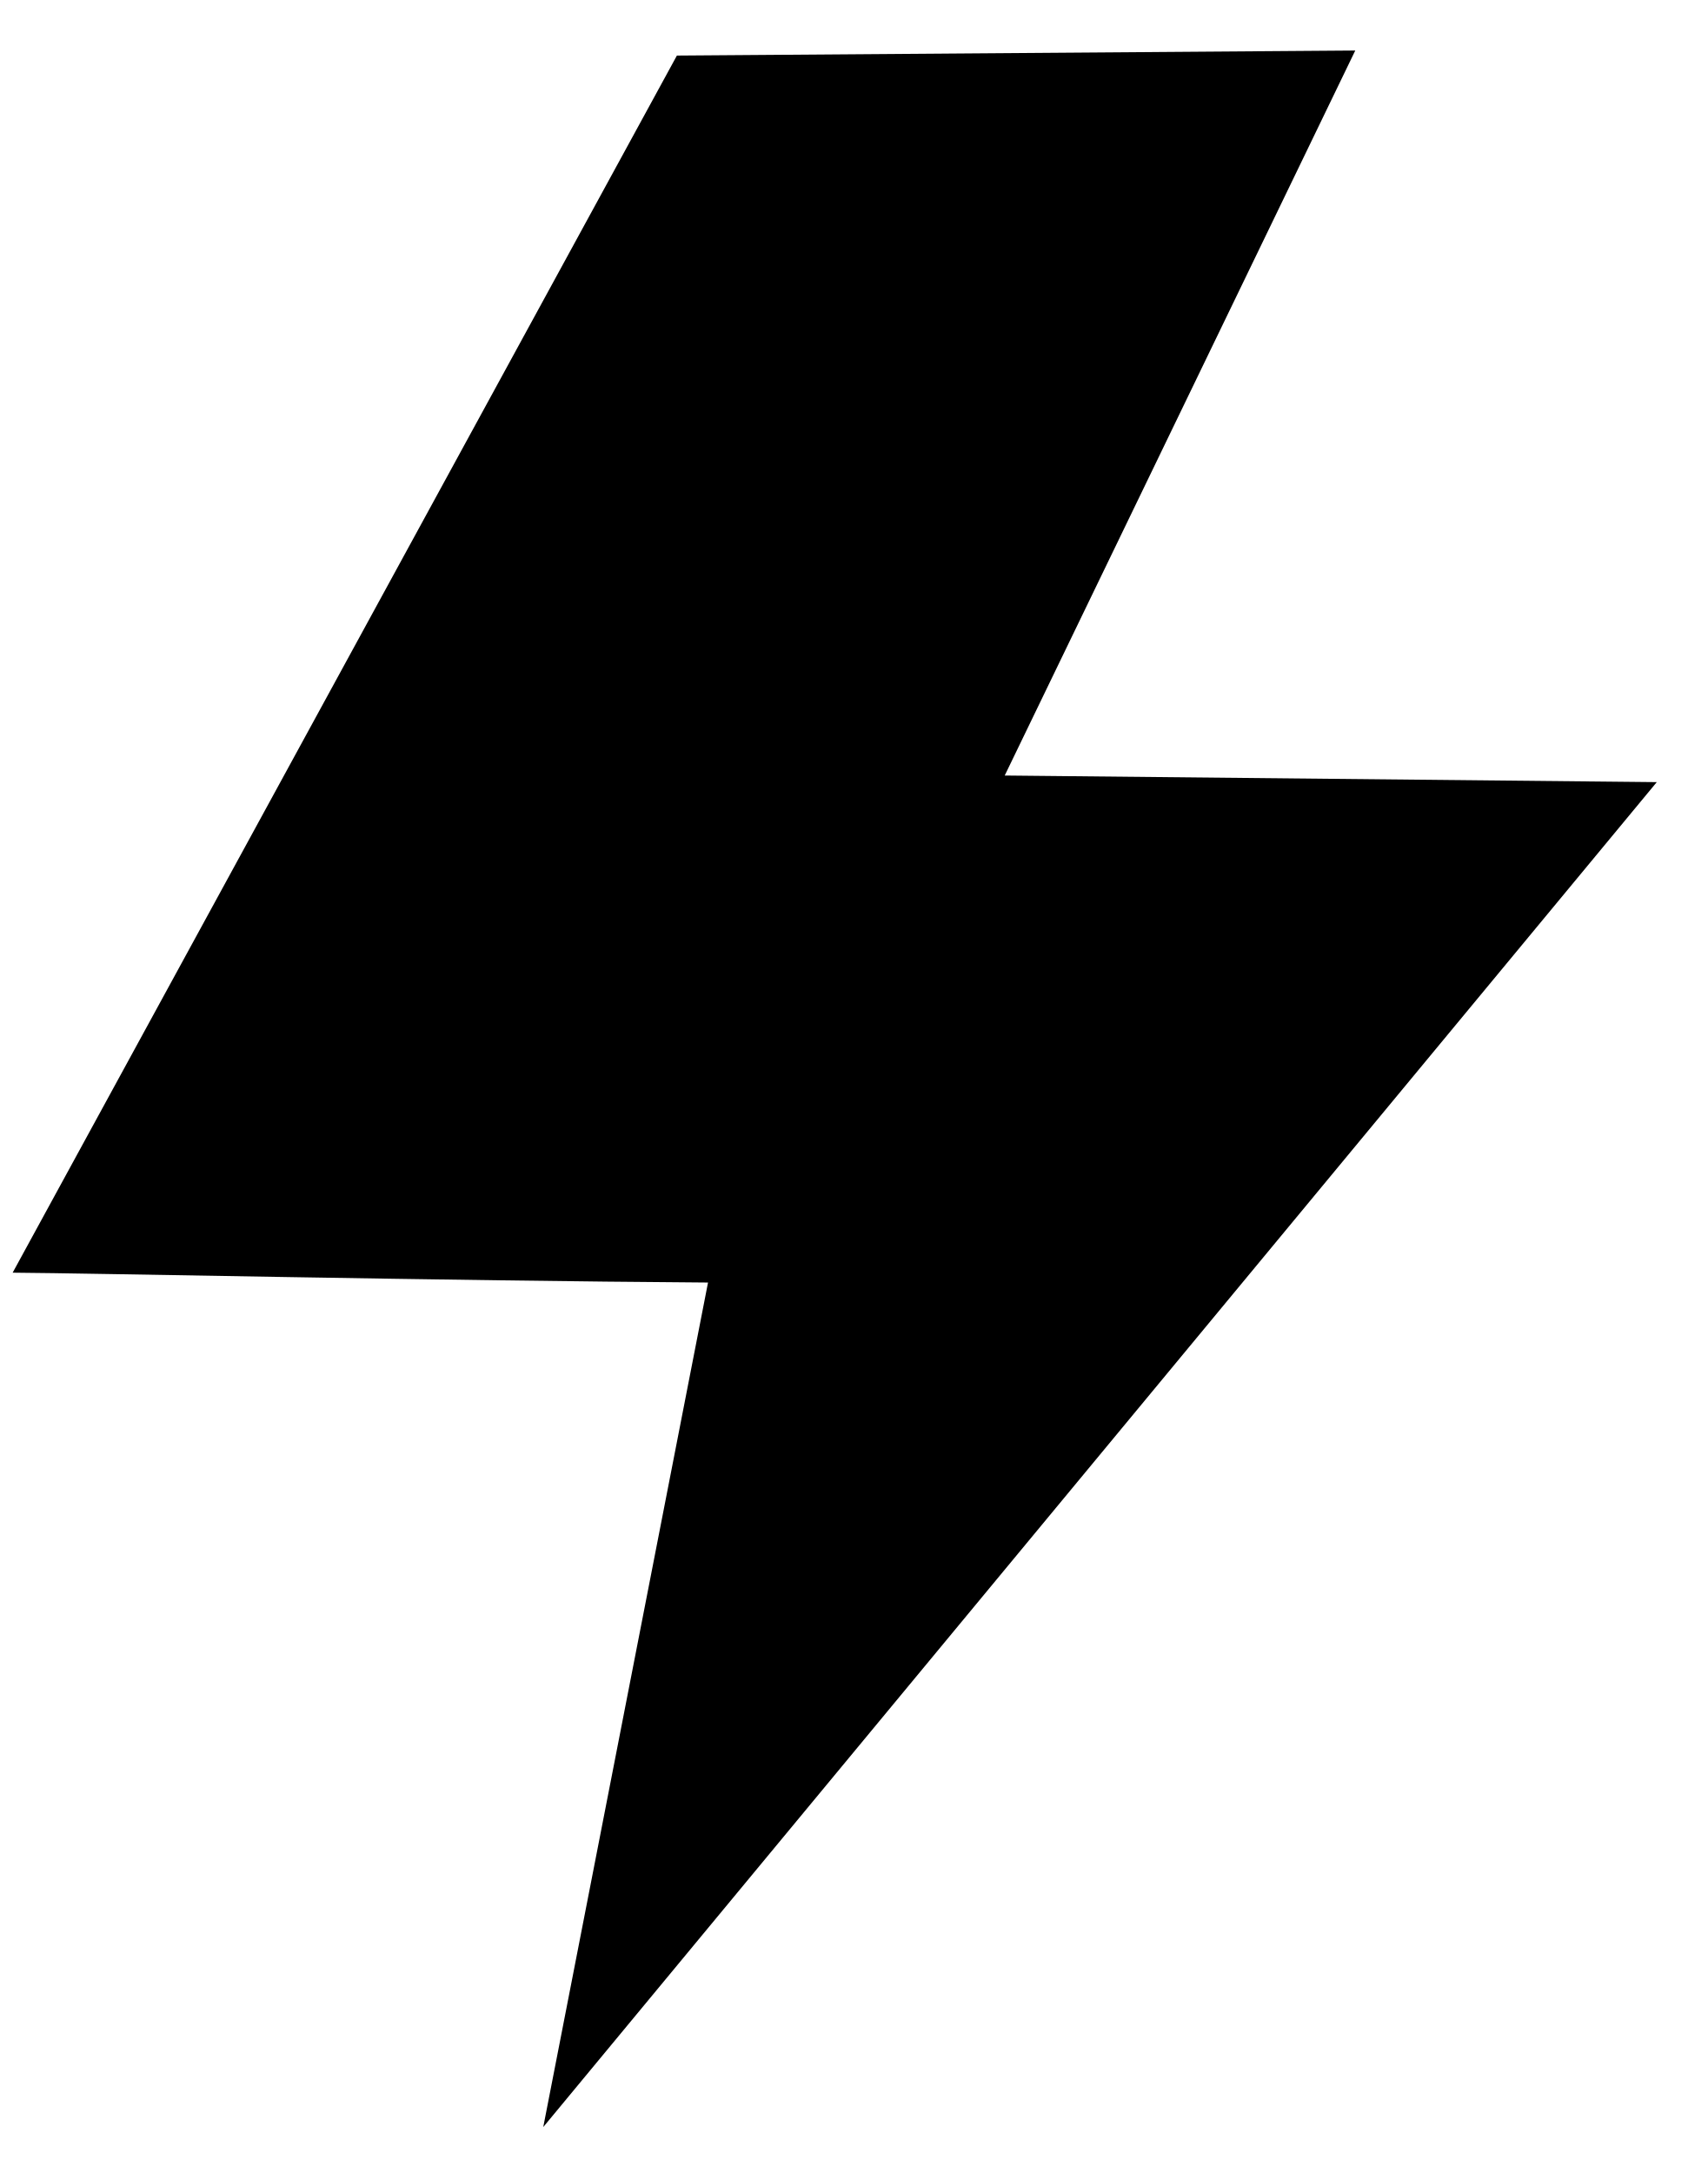
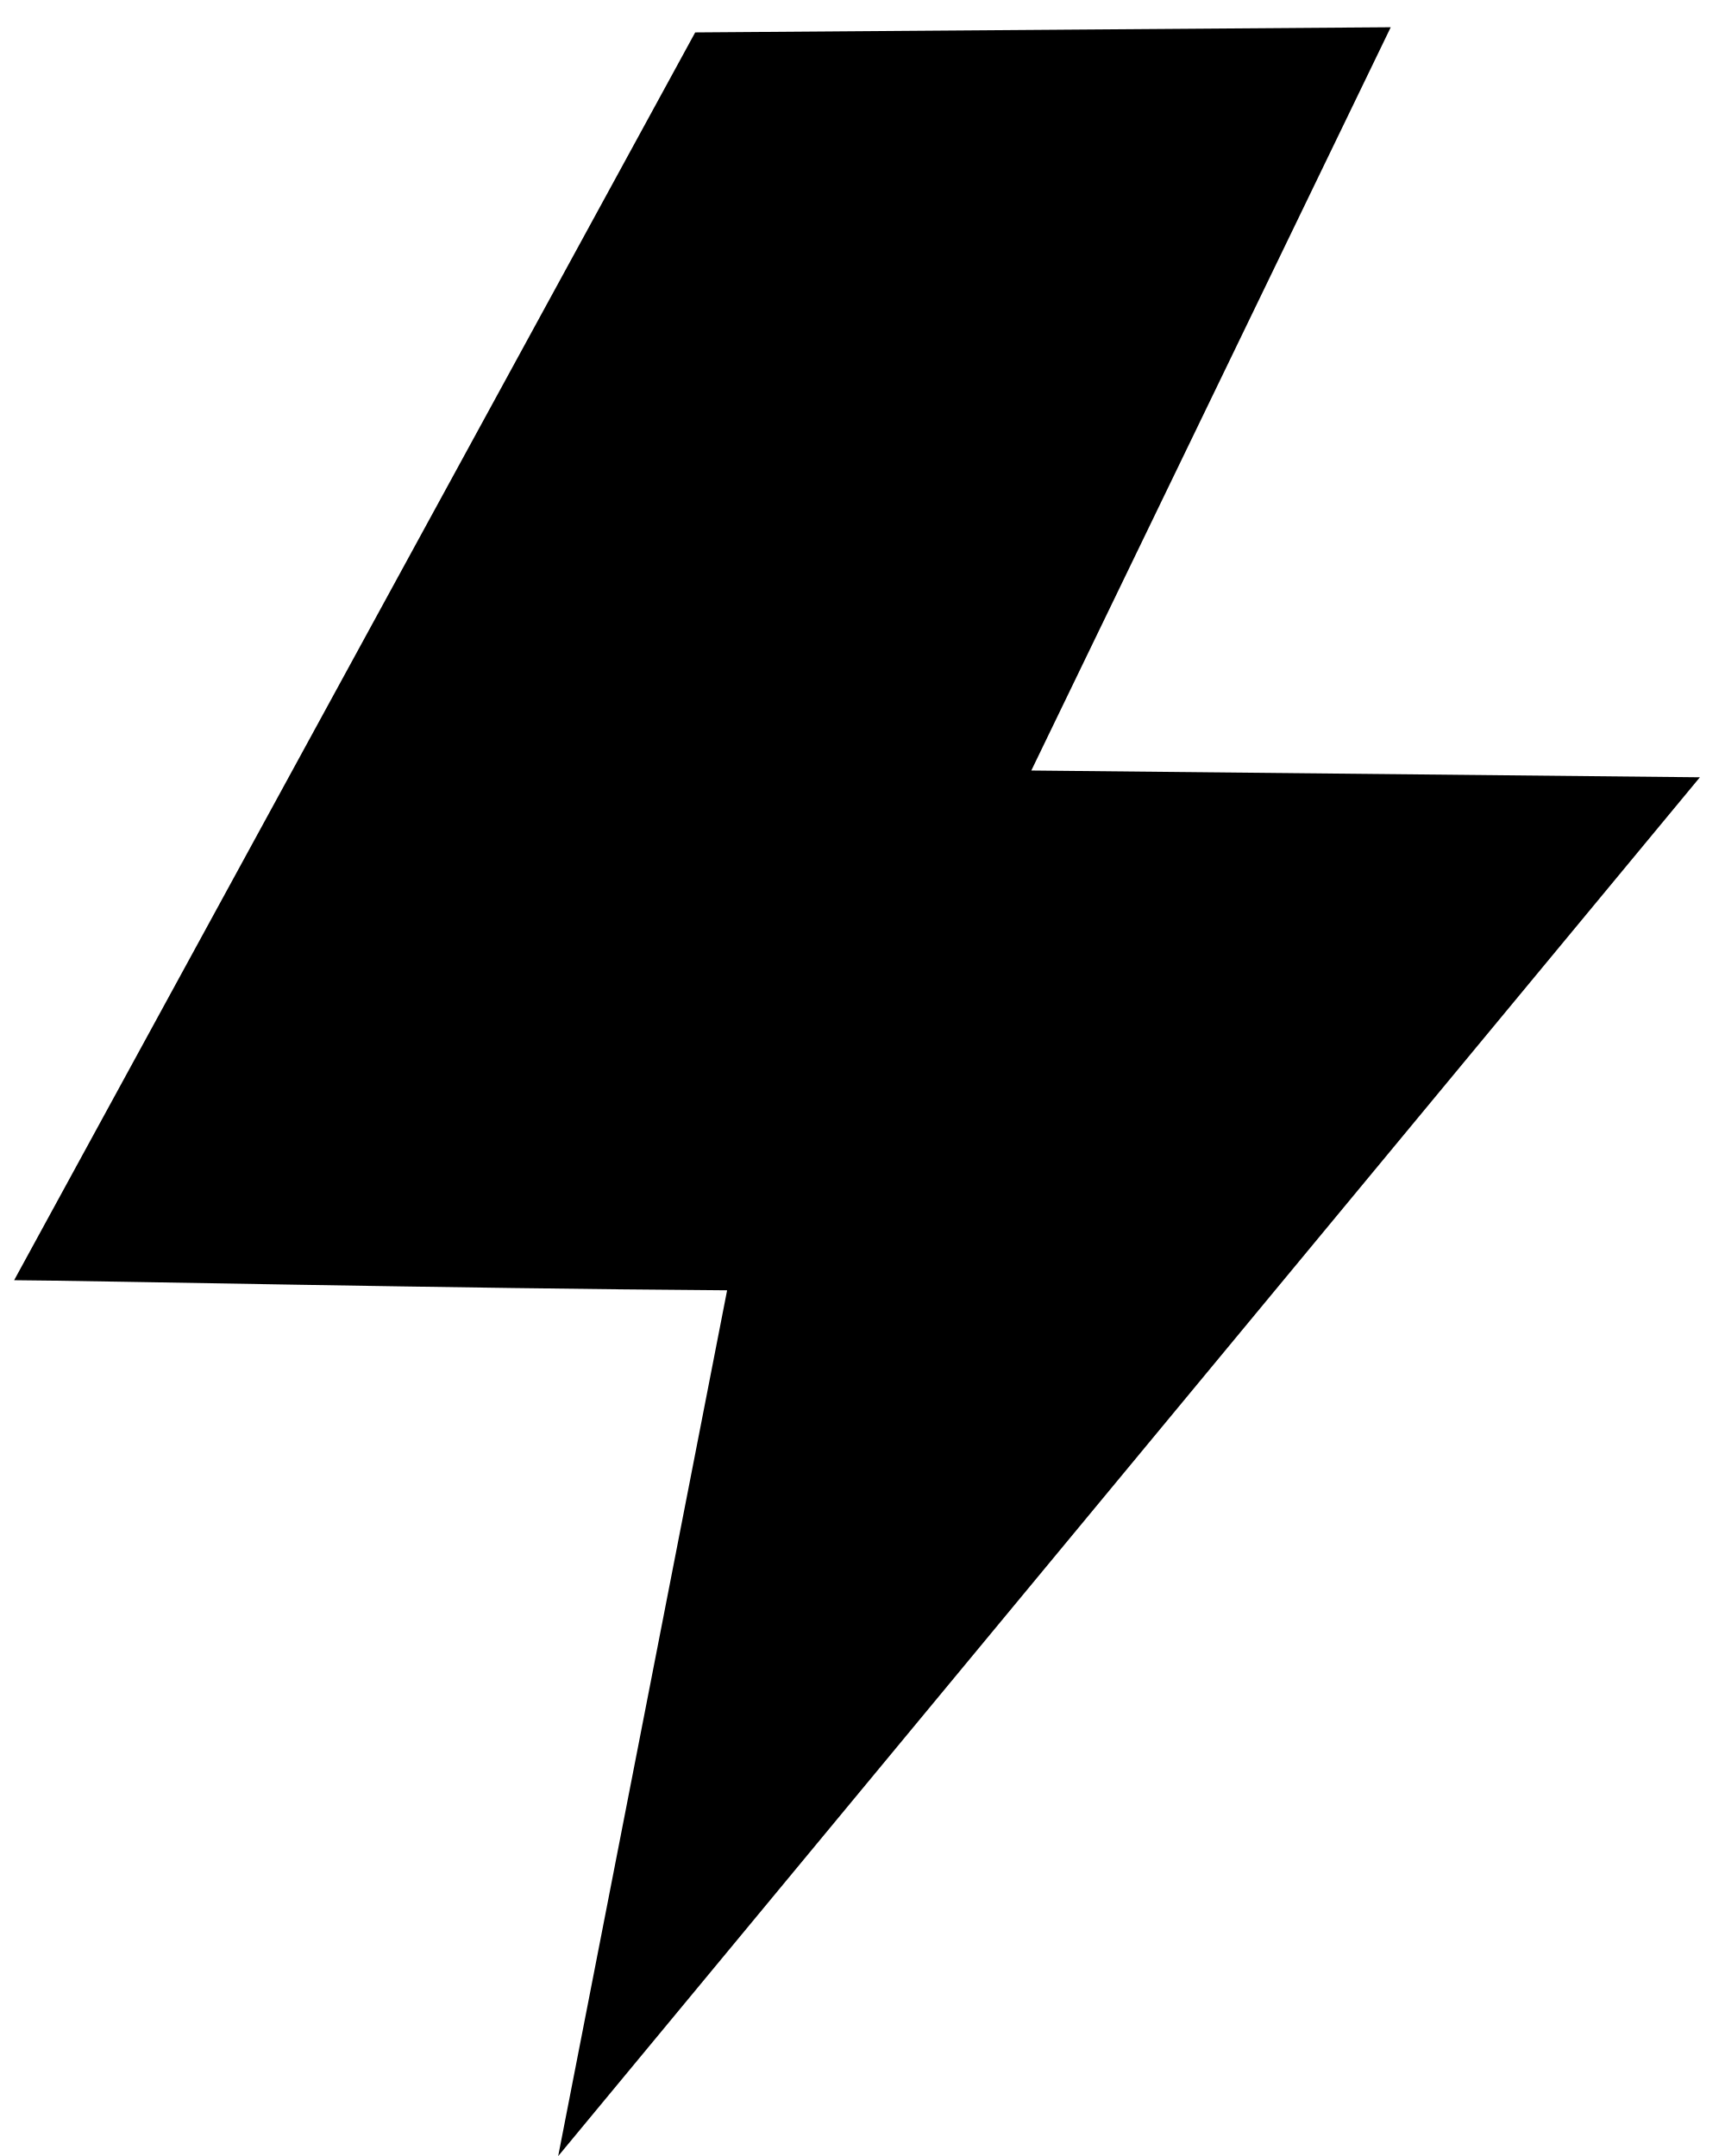
- <svg xmlns="http://www.w3.org/2000/svg" width="100%" height="100%" viewBox="0 0 22 28" version="1.1" xml:space="preserve" style="fill-rule:evenodd;clip-rule:evenodd;stroke-linejoin:round;stroke-miterlimit:2;">
-   <g transform="matrix(1,0,0,1,-732,-557)">
-     <path id="Speed" d="M744.946,566.993L753.348,567.078L739,584.408L741.123,573.526C737.72,573.503 733.142,573.405 732.163,573.399L740.722,557.716L749.463,557.651L744.946,566.993Z" />
+ <svg xmlns="http://www.w3.org/2000/svg" width="100%" height="100%" viewBox="0 0 36 45" version="1.1" xml:space="preserve" style="fill-rule:evenodd;clip-rule:evenodd;stroke-linejoin:round;stroke-miterlimit:2;">
+   <g transform="matrix(1,0,0,1,-491,-537)">
+     <g transform="matrix(1.66064,0,0,1.66064,-724.564,-388.489)">
+       <path id="Speed" d="M744.946,566.993L753.348,567.078L739,584.408L741.123,573.526C737.72,573.503 733.142,573.405 732.163,573.399L740.722,557.716L749.463,557.651L744.946,566.993Z" />
+     </g>
  </g>
</svg>
